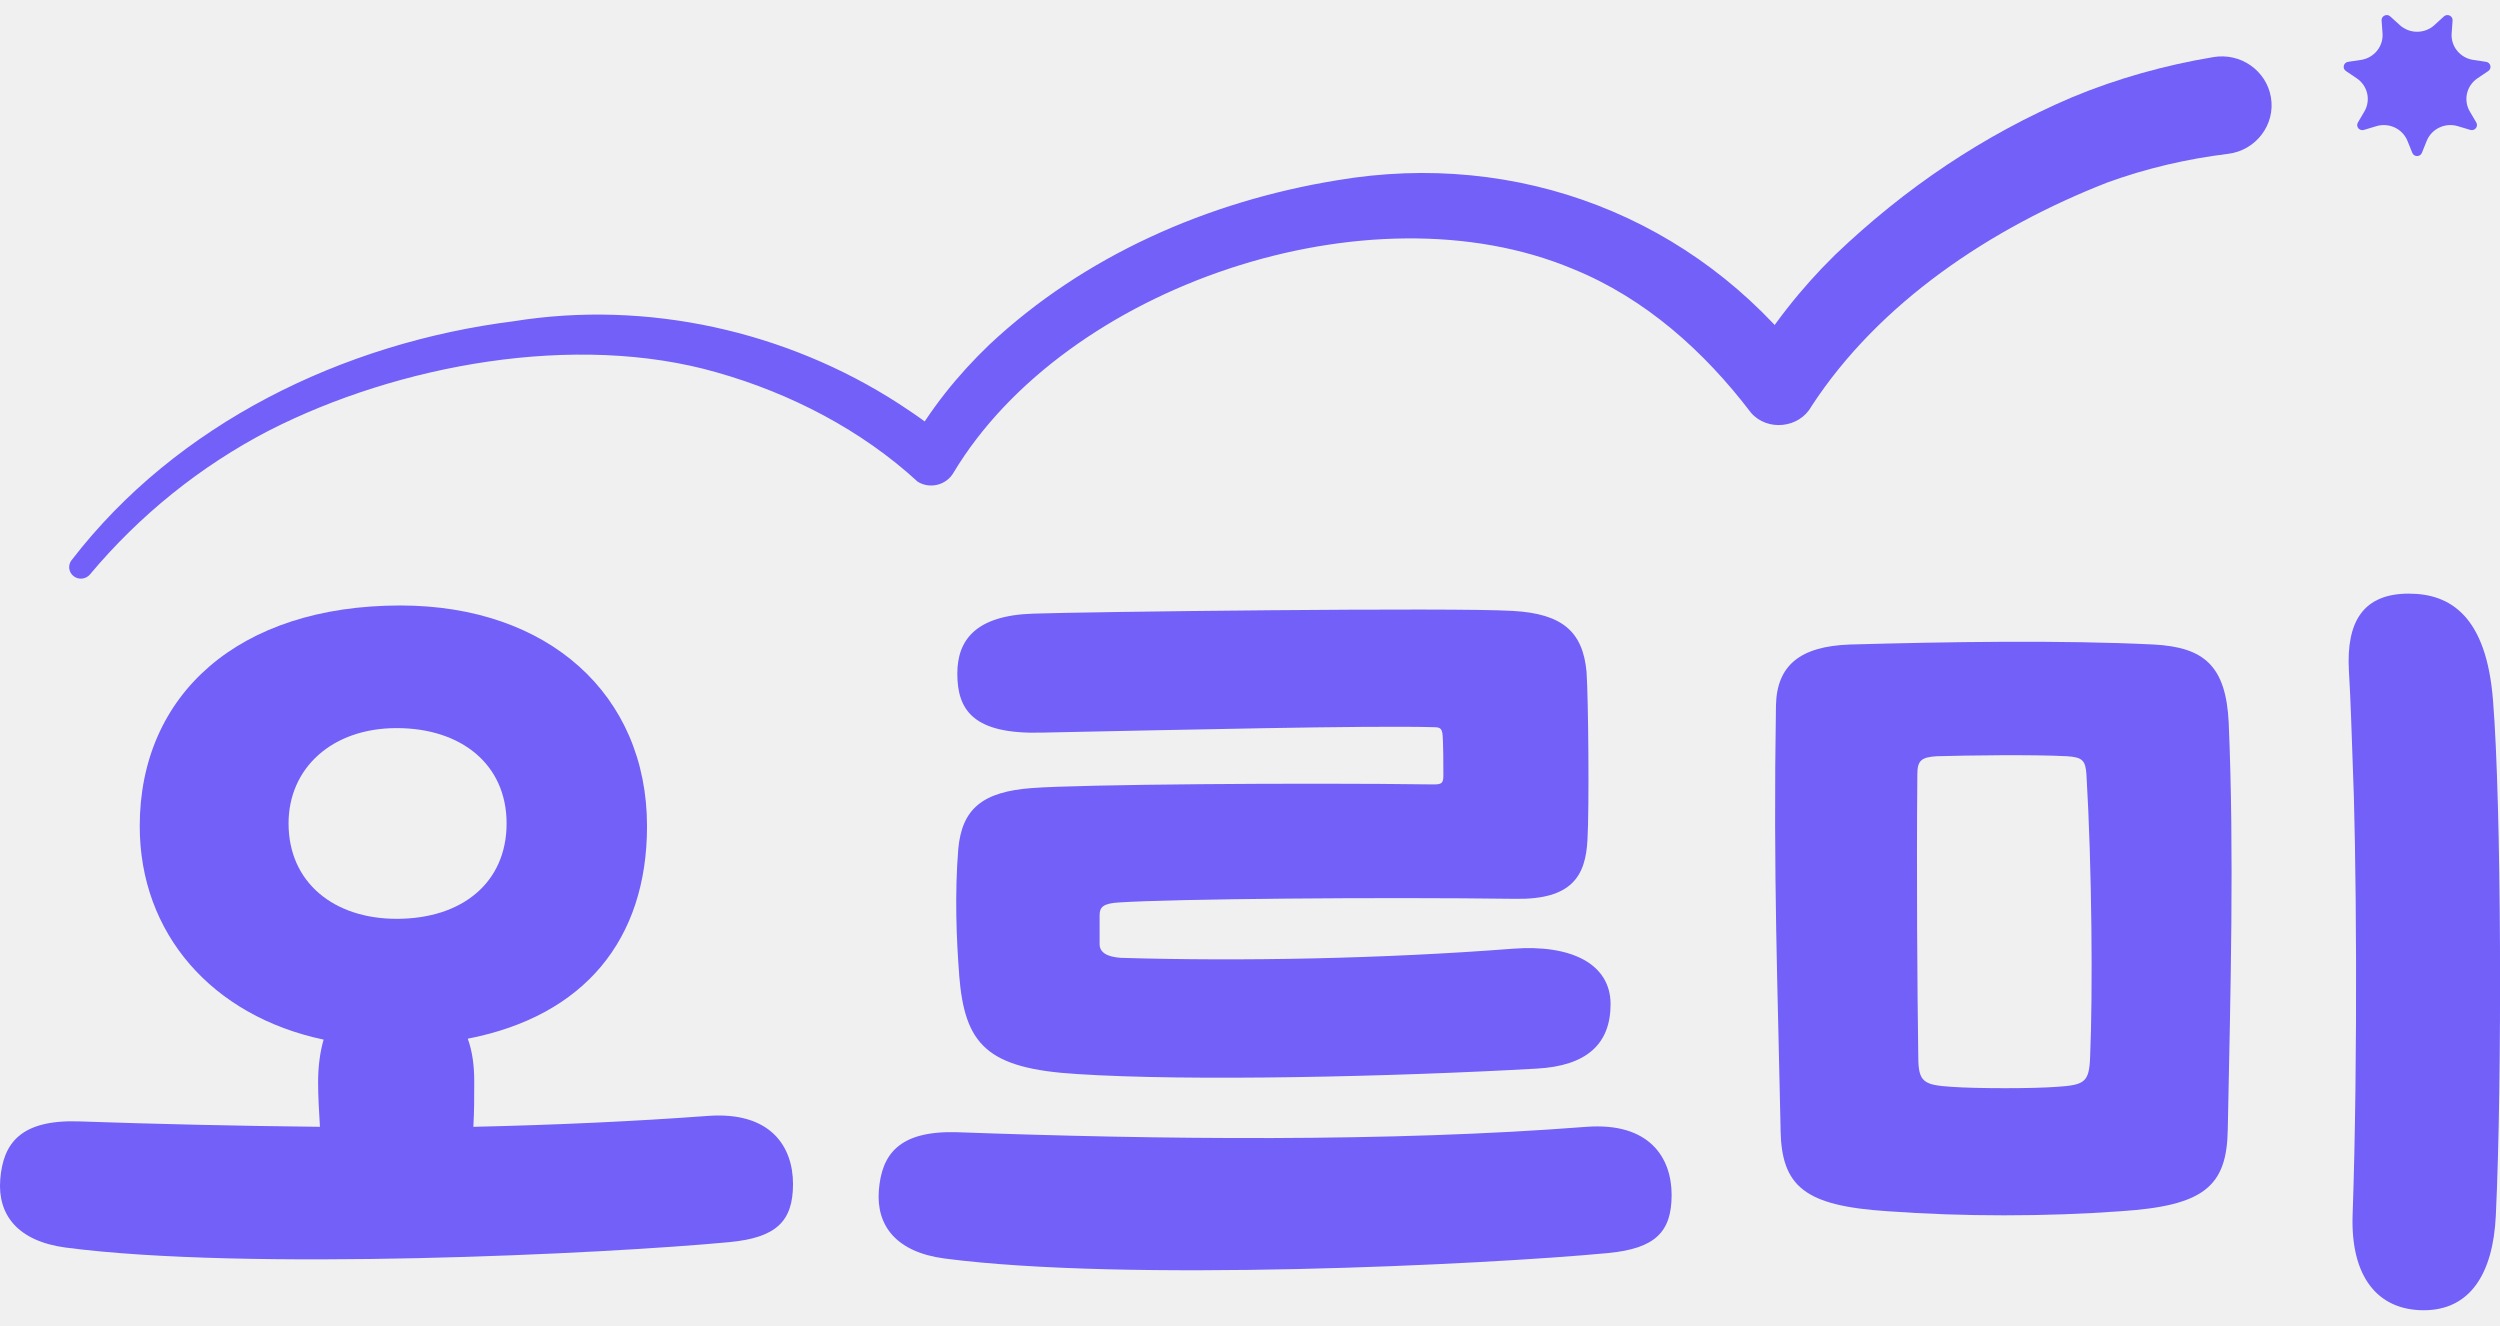
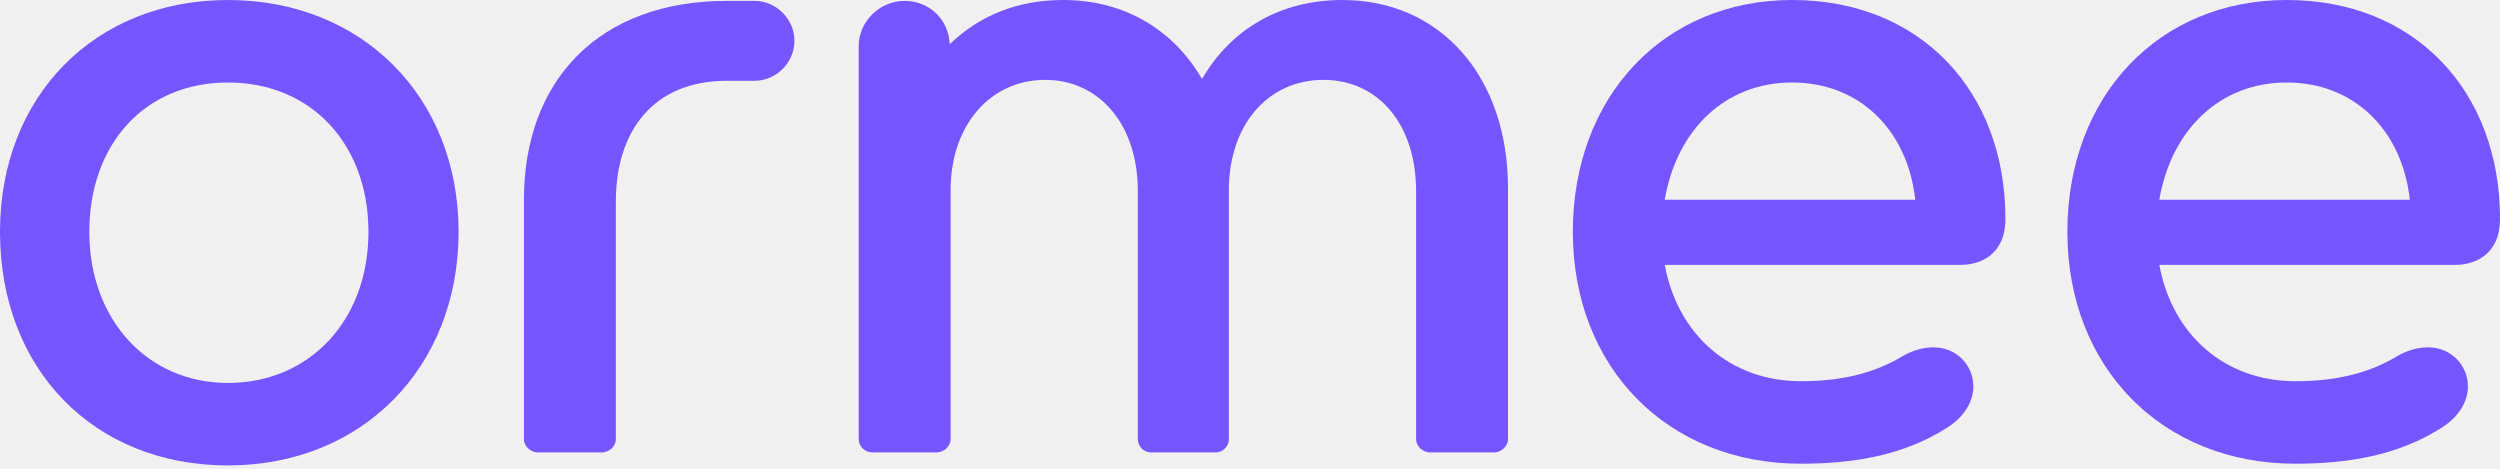
- <svg xmlns="http://www.w3.org/2000/svg" width="83" height="44" viewBox="0 0 83 44" fill="none">
-   <g id="mvp_ë¡ê³  1" clip-path="url(#clip0_345_10137)">
-     <g id="_ì´ì´_1-2">
-       <g id="Group">
-         <path id="Vector" d="M0.008 39.159C0.101 37.983 0.653 37.168 2.615 37.23C5.161 37.319 7.892 37.381 10.622 37.41C10.591 36.898 10.561 36.385 10.561 35.932C10.561 35.419 10.622 34.937 10.744 34.515C7.032 33.73 4.639 30.987 4.639 27.429C4.639 23.058 7.922 20.102 13.29 20.102C18.198 20.102 21.481 23.058 21.481 27.429C21.481 31.198 19.396 33.732 15.53 34.485C15.684 34.907 15.745 35.39 15.745 35.903C15.745 36.416 15.745 36.928 15.715 37.41C18.415 37.35 21.053 37.23 23.506 37.048C25.593 36.897 26.328 38.073 26.328 39.31C26.328 40.547 25.777 41.09 24.212 41.239C20.07 41.631 8.168 42.204 2.186 41.42C0.591 41.209 -0.084 40.335 0.008 39.159ZM13.169 30.505C15.347 30.505 16.819 29.299 16.819 27.338C16.819 25.378 15.315 24.173 13.169 24.173C11.023 24.173 9.58 25.5 9.58 27.338C9.58 29.299 11.084 30.505 13.169 30.505Z" fill="#7260F8" />
-         <path id="Vector_2" d="M31.785 37.59C38.442 37.832 46.142 37.922 52.676 37.41C54.763 37.259 55.498 38.435 55.498 39.672C55.498 40.909 54.947 41.452 53.382 41.602C49.24 41.993 37.338 42.566 31.356 41.782C29.761 41.571 29.086 40.696 29.178 39.52C29.271 38.344 29.823 37.53 31.785 37.59ZM31.846 32.374C31.754 31.198 31.693 29.69 31.815 28.183C31.938 26.856 32.613 26.283 34.269 26.163C35.803 26.043 43.196 25.982 47.583 26.043C47.859 26.043 47.92 26.012 47.92 25.741C47.92 25.499 47.92 24.595 47.889 24.354C47.858 24.173 47.797 24.142 47.582 24.142C45.434 24.082 39.023 24.233 34.575 24.323C32.305 24.383 31.783 23.569 31.783 22.363C31.783 21.247 32.396 20.433 34.298 20.373C35.984 20.313 48.286 20.162 50.219 20.282C51.876 20.373 52.55 20.976 52.673 22.303C52.734 23.177 52.765 26.856 52.704 27.881C52.643 29.087 52.182 29.871 50.312 29.841C45.864 29.781 38.992 29.841 37.151 29.961C36.63 29.992 36.507 30.112 36.507 30.384V31.348C36.507 31.619 36.752 31.77 37.212 31.8C41.169 31.92 45.924 31.831 50.219 31.498C52.182 31.347 53.471 32.01 53.471 33.338C53.471 34.666 52.673 35.388 51.017 35.478C46.231 35.749 39.482 35.901 35.771 35.659C32.734 35.478 32.029 34.663 31.844 32.372L31.846 32.374Z" fill="#7260F8" />
-         <path id="Vector_3" d="M59.116 37.5C59.023 32.796 58.87 29.148 58.962 23.418C58.992 22.091 59.76 21.458 61.416 21.398C64.636 21.308 68.441 21.247 71.508 21.398C73.165 21.489 73.901 22.091 73.993 23.991C74.177 28.363 74.055 32.796 73.962 37.5C73.932 39.4 73.164 40.033 70.403 40.213C67.95 40.394 65.127 40.394 62.673 40.213C59.912 40.033 59.146 39.4 59.114 37.5H59.116ZM63.687 35.088C63.687 35.932 63.87 36.022 64.791 36.083C65.619 36.143 67.522 36.143 68.288 36.083C69.209 36.023 69.362 35.932 69.392 35.088C69.484 32.977 69.453 28.785 69.27 25.711C69.238 25.258 69.147 25.138 68.625 25.107C67.49 25.047 65.313 25.078 64.3 25.107C63.779 25.138 63.656 25.258 63.656 25.711C63.626 29.029 63.656 32.978 63.687 35.088ZM79.977 19.709C81.358 19.709 82.554 20.463 82.769 23.267C83.045 26.674 83.076 35.841 82.861 40.364C82.769 42.294 82.002 43.5 80.469 43.5C78.935 43.5 78.045 42.384 78.106 40.364C78.29 35.088 78.229 28.001 78.106 25.227C78.075 24.414 78.045 23.267 77.984 22.272C77.891 20.614 78.475 19.708 79.978 19.708L79.977 19.709Z" fill="#7260F8" />
-       </g>
-       <path id="Vector_4" d="M2.38 18.594C5.866 14.063 11.389 11.379 17.058 10.665C21.475 9.954 26.097 10.985 29.832 13.397C30.456 13.806 31.003 14.176 31.551 14.709L30.169 14.865C30.878 13.591 31.798 12.448 32.841 11.448C35.993 8.489 40.104 6.685 44.386 5.986C50.403 4.962 56.259 7.216 59.978 12.031L57.981 12.232C58.779 10.859 59.784 9.579 60.924 8.462C63.247 6.243 65.834 4.489 68.811 3.221C70.307 2.601 71.889 2.161 73.483 1.896C74.385 1.742 75.241 2.34 75.394 3.226C75.552 4.134 74.899 4.996 73.969 5.108C72.594 5.277 71.253 5.59 69.958 6.061C66.112 7.565 62.389 10.034 60.131 13.503C59.728 14.219 58.674 14.327 58.134 13.704C56.585 11.668 54.627 9.904 52.218 8.928C45.461 6.091 35.391 9.488 31.662 15.684C31.429 16.101 30.883 16.247 30.47 15.995C28.607 14.281 26.256 13.061 23.803 12.365C19.108 11.014 13.213 12.11 8.932 14.293C6.658 15.471 4.632 17.106 2.987 19.071C2.851 19.234 2.605 19.259 2.439 19.125C2.275 18.994 2.25 18.757 2.378 18.594H2.38Z" fill="#7260F8" />
-       <path id="Vector_5" d="M80.821 0.834L81.139 0.545C81.254 0.441 81.437 0.529 81.426 0.682L81.395 1.106C81.362 1.539 81.675 1.924 82.111 1.989L82.539 2.053C82.692 2.076 82.739 2.272 82.61 2.358L82.253 2.599C81.888 2.844 81.777 3.323 81.997 3.7L82.213 4.068C82.29 4.2 82.163 4.357 82.014 4.313L81.601 4.189C81.179 4.062 80.728 4.275 80.566 4.679L80.407 5.074C80.35 5.217 80.145 5.217 80.088 5.074L79.929 4.679C79.767 4.275 79.316 4.062 78.894 4.189L78.481 4.313C78.332 4.359 78.203 4.2 78.282 4.068L78.498 3.7C78.718 3.324 78.607 2.844 78.242 2.599L77.885 2.358C77.756 2.272 77.803 2.076 77.956 2.053L78.385 1.989C78.82 1.924 79.132 1.539 79.1 1.106L79.069 0.682C79.058 0.529 79.242 0.441 79.356 0.545L79.674 0.834C79.999 1.128 80.499 1.128 80.823 0.834H80.821Z" fill="#7260F8" />
-     </g>
-   </g>
-   <defs>
-     <clipPath id="clip0_345_10137">
-       <rect width="83" height="43" fill="white" transform="translate(0 0.5)" />
-     </clipPath>
-   </defs>
+ <svg xmlns="http://www.w3.org/2000/svg" width="160" height="30" viewBox="0 0 160 30" fill="none">
+   <path d="M0 14.838C0 6.169 6.048 0 14.591 0C23.134 0 29.349 6.169 29.349 14.838C29.349 23.508 23.191 29.787 14.591 29.787C5.99 29.787 0 23.619 0 14.838ZM23.581 14.838C23.581 9.226 19.918 5.28 14.592 5.28C9.267 5.28 5.715 9.225 5.715 14.838C5.715 20.452 9.433 24.509 14.592 24.509C19.752 24.509 23.581 20.562 23.581 14.838Z" fill="#7455FF" />
+   <path d="M48.292 0.056C49.679 0.056 50.844 1.223 50.844 2.613C50.844 4.002 49.679 5.17 48.292 5.17H46.516C41.855 5.17 39.414 8.337 39.414 12.895V28.121C39.414 28.565 38.971 28.955 38.526 28.955H34.42C33.977 28.955 33.532 28.565 33.532 28.121V12.783C33.533 5.168 38.306 0.056 46.517 0.056H48.293H48.292Z" fill="#7455FF" />
+   <path d="M72.822 12.226C72.822 8.001 70.381 5.112 66.886 5.112C63.391 5.112 60.838 8.001 60.838 12.17V28.12C60.838 28.564 60.395 28.954 59.95 28.954H55.844C55.345 28.954 54.956 28.564 54.956 28.12V2.945C54.956 1.389 56.288 0.056 57.896 0.056C59.505 0.056 60.727 1.279 60.782 2.835C62.669 1.001 65.11 0 68.05 0C71.934 0 75.096 1.889 76.928 5.058C78.758 1.891 81.922 0 85.916 0C92.185 0 96.513 4.89 96.513 12.06V28.12C96.513 28.564 96.069 28.954 95.624 28.954H91.519C91.076 28.954 90.631 28.564 90.631 28.12V12.226C90.631 8.001 88.245 5.112 84.695 5.112C81.144 5.112 78.647 8.001 78.647 12.17V28.12C78.647 28.564 78.259 28.954 77.814 28.954H73.653C73.21 28.954 72.821 28.564 72.821 28.12V12.226H72.822Z" fill="#7455FF" />
+   <path d="M106.543 16.95C107.375 21.452 110.758 24.397 115.253 24.397C117.694 24.397 119.802 23.953 121.688 22.841C122.409 22.397 123.131 22.23 123.742 22.23C125.239 22.23 126.295 23.397 126.295 24.731C126.295 25.676 125.74 26.676 124.574 27.398C121.856 29.121 118.694 29.677 115.253 29.677C106.708 29.677 100.662 23.509 100.662 14.838C100.662 6.168 106.487 0 114.698 0C122.91 0 128.347 5.836 128.347 14.005C128.347 16.338 126.682 16.95 125.517 16.95H106.541H106.543ZM106.543 12.781H122.576C122.077 8.279 118.97 5.28 114.698 5.28C110.427 5.28 107.319 8.281 106.543 12.781Z" fill="#7455FF" />
+   <path d="M138.196 16.95C139.028 21.452 142.411 24.397 146.906 24.397C149.347 24.397 151.455 23.953 153.342 22.841C154.062 22.397 154.784 22.23 155.394 22.23C156.892 22.23 157.946 23.397 157.946 24.731C157.946 25.676 157.391 26.676 156.226 27.398C153.507 29.121 150.346 29.677 146.905 29.677C138.36 29.677 132.312 23.509 132.312 14.838C132.312 6.168 138.14 0 146.351 0C154.563 0 160 5.836 160 14.005C160 16.338 158.335 16.95 157.17 16.95H138.196ZM138.196 12.781H154.23C153.731 8.279 150.623 5.28 146.351 5.28C142.08 5.28 138.972 8.281 138.196 12.781Z" fill="#7455FF" />
</svg>
